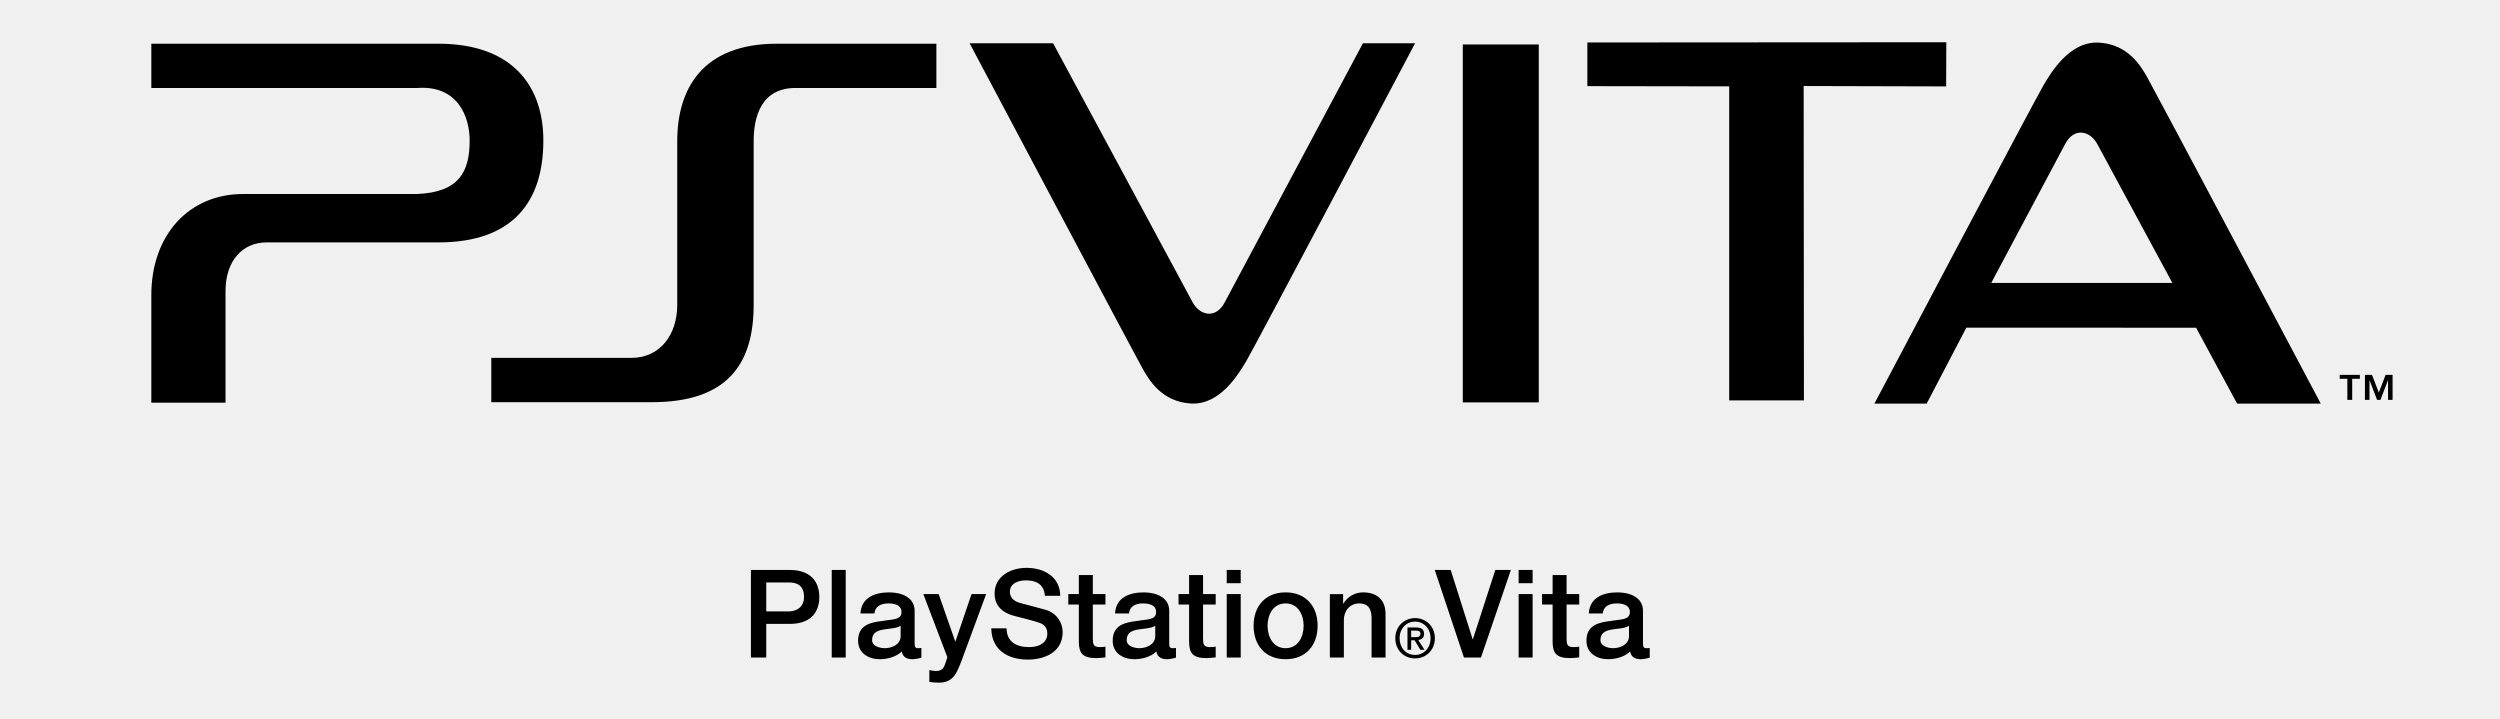
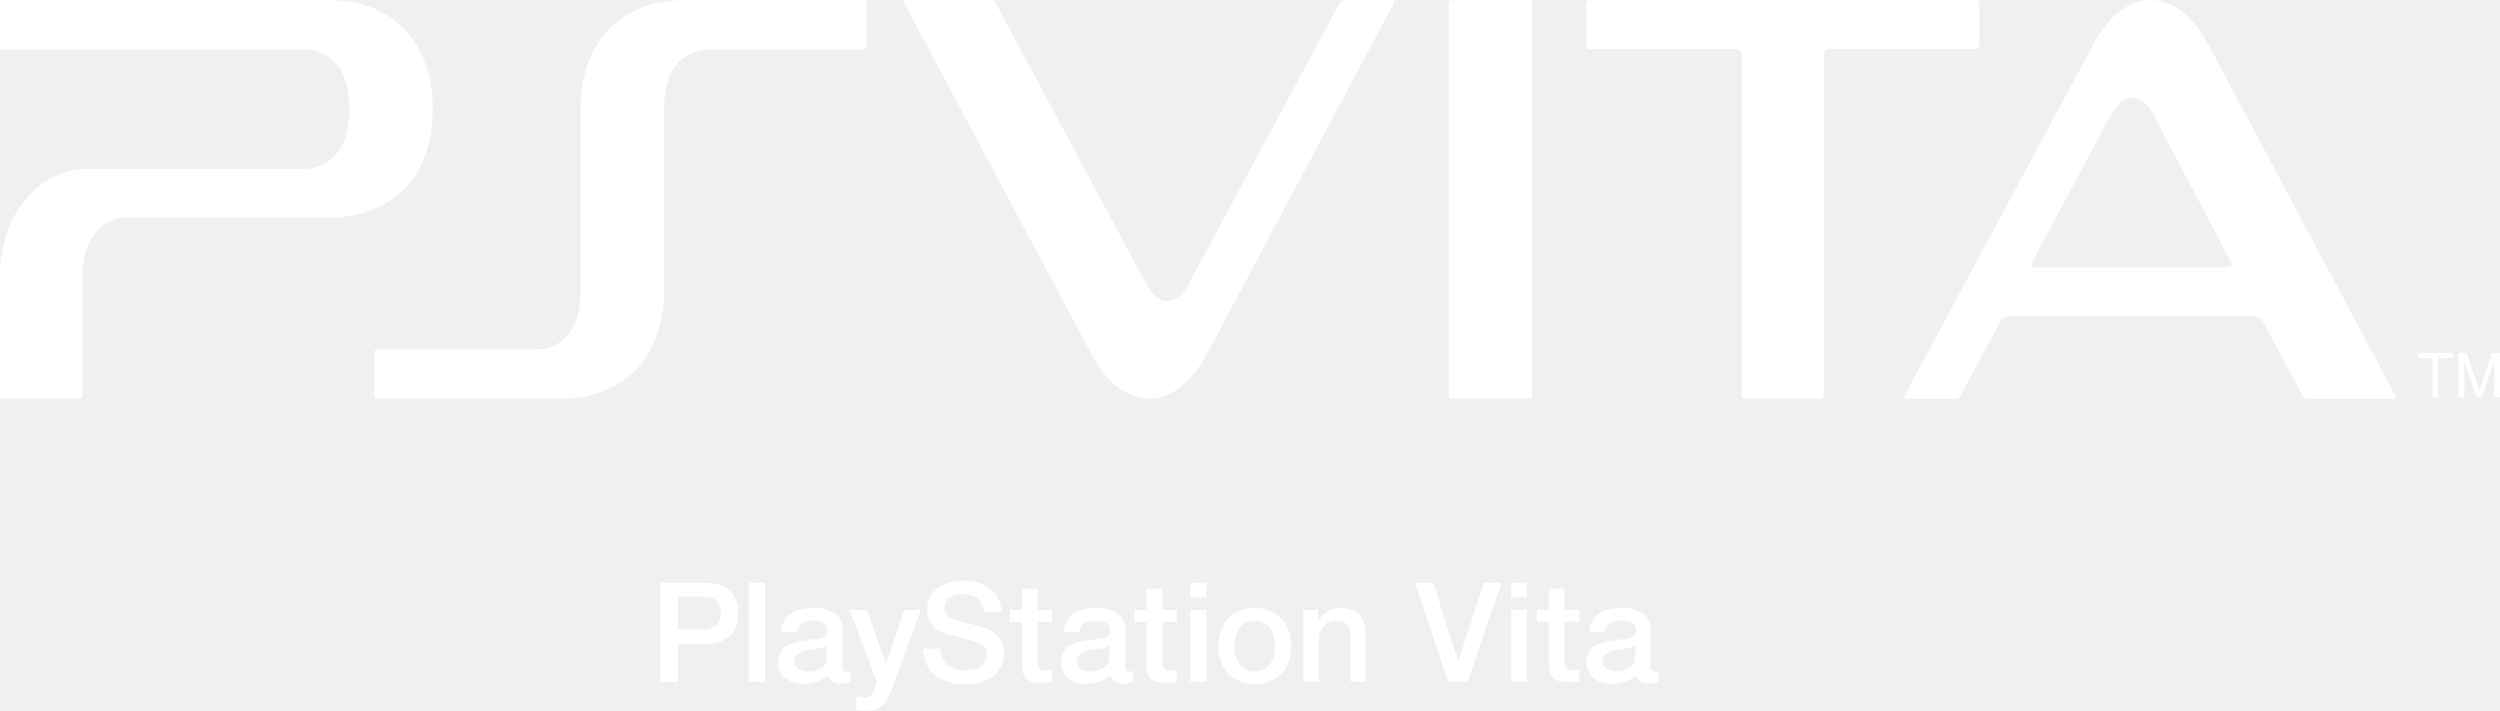
- <svg xmlns="http://www.w3.org/2000/svg" version="1.1" x="0px" y="0px" width="800px" height="230px" viewBox="-48.423 -13.517 800 230" enable-background="new -48.423 -13.517 800 230" xml:space="preserve">
-   <defs>
- </defs>
-   <path fill-rule="evenodd" clip-rule="evenodd" d="M715.752,114.432v-6.248h-0.04l-2.388,6.248h-1.086l-2.389-6.248h-0.037v6.248  h-1.457v-7.996h2.252l2.192,5.667l2.176-5.667h2.23v7.996H715.752z M704.28,114.432h-1.552v-6.734h-2.444v-1.262h6.442v1.262h-2.446  V114.432z M654.332,91.355l-73.525-0.026l-12.692,24.302h-16.719c0,0,52.105-98.644,54.18-102.013  c2.074-3.371,8.018-14.015,17.611-13.497c9.591,0.518,13.601,7.819,15.417,10.93c1.813,3.111,55.615,104.58,55.615,104.58h-26.765  L654.332,91.355z M622.896,32.915c-2.324-4.667-7.603-5.816-10.455-0.373c-1.189,2.247-23.667,44.476-23.667,44.476l57.965,0.005  L622.896,32.915z M528.748,14.011l0.085,100.591h-23.91V14.119l-45.388-0.071V0.077L574.395,0l-0.052,14.133L528.748,14.011z   M467.049,185.19c3.217-0.59,6.083-0.237,6.083-2.865c0-2.316-2.394-2.747-4.2-2.747c-2.511,0-4.276,1.021-4.474,3.218h-4.474  c0.313-5.221,4.749-6.751,9.222-6.751c3.964,0,8.124,1.61,8.124,5.888v10.439c0,1.097,0.236,1.53,1.061,1.53  c0.274,0,0.628,0,1.098-0.08v3.101c-0.667,0.236-2.078,0.51-2.824,0.51c-1.806,0-3.102-0.627-3.455-2.471  c-1.766,1.728-4.63,2.471-7.023,2.471c-3.651,0-6.946-1.961-6.946-5.925C459.24,186.445,463.282,185.621,467.049,185.19z   M467.834,193.902c1.961,0,5.022-1.021,5.022-3.848v-3.334c-1.373,0.903-3.531,0.863-5.495,1.216  c-1.922,0.314-3.648,1.021-3.648,3.374C463.713,193.312,466.265,193.902,467.834,193.902z M448.409,191.9v-11.97h-3.376v-3.336  h3.376v-6.084h4.474v6.084h4.043v3.336h-4.043v10.832c0,1.845,0.156,2.786,2.159,2.786c0.627,0,1.255,0,1.884-0.157v3.454  c-0.982,0.077-1.924,0.234-2.904,0.234C449.35,197.08,448.487,195.275,448.409,191.9z M419.671,0.708h24.313v114.546h-24.313V0.708z   M422.901,191.038l7.182-22.175h4.983l-9.575,28.022h-5.455l-9.341-28.022h5.103l7.025,22.175H422.901z M404.42,197.177  c-3.71,0-6.35-2.778-6.35-6.453c0-3.883,2.933-6.452,6.35-6.452c3.382,0,6.315,2.569,6.315,6.452S407.802,197.177,404.42,197.177z   M404.42,185.393c-2.794,0-4.969,2.191-4.969,5.331c0,2.934,1.897,5.332,4.969,5.332c2.761,0,4.935-2.174,4.935-5.332  C409.355,187.584,407.181,185.393,404.42,185.393z M405.421,191.277l2.002,3.14h-1.329l-1.846-3.053h-1.104v3.053h-1.174v-7.142  h2.709c1.726,0,2.604,0.604,2.604,2.053C407.284,190.62,406.492,191.157,405.421,191.277z M404.559,188.274h-1.415v2.089h1.312  c0.88,0,1.656-0.087,1.656-1.123C406.112,188.378,405.265,188.274,404.559,188.274z M332.749,115.609  c-9.573-0.518-13.575-7.804-15.386-10.908c-1.812-3.105-55.51-104.378-55.51-104.378h26.714l44.471,82.557  c2.319,4.658,7.59,5.805,10.437,0.371c2.328-4.398,44.242-82.928,44.242-82.928h16.688c0,0-52.007,98.453-54.077,101.816  C348.256,105.503,342.323,116.127,332.749,115.609z M267.139,176.594l-7.889,21.388c-1.453,3.651-2.512,6.948-7.183,6.948  c-1.059,0-2.079-0.079-3.1-0.236v-3.769c0.706,0.118,1.413,0.274,2.119,0.274c2.08,0,2.59-1.097,3.139-2.824l0.51-1.57  l-7.692-20.211h4.906l5.298,15.149h0.078l5.142-15.149H267.139z M192.749,31.606v52.439c0,19.174-8.632,31.137-32.558,31.137  h-51.396v-14.178h44.842c9.177,0,14.66-7.454,14.66-16.958V31.606c0-16.715,8.118-31.136,31.88-31.136h51.043v14.18h-44.161  C195.131,14.134,192.749,23.904,192.749,31.606z M91.854,64.053H36.854c-7.539,0-13.11,5.736-13.11,15.568v35.723H0V80.932  c0-19.337,12.127-32.366,29.333-32.366h55.638c13.644-0.519,16.898-7.291,16.898-17.124c0-7.538-3.771-17.829-16.898-16.793H0V0.471  h91.854c24.089,0,33.594,13.928,33.594,30.972C125.448,50.78,115.943,64.053,91.854,64.053z M213.768,177.536  c0,3.453-1.531,8.635-9.537,8.595h-7.457v10.755h-4.905v-28.022h12.362C212.237,168.863,213.768,174.043,213.768,177.536z   M196.774,172.867v9.262h7.182c2.198,0,4.906-1.1,4.906-4.632c0-3.689-2.237-4.63-4.827-4.63H196.774z M222.204,196.885h-4.474  v-28.022h4.474V196.885z M233.977,185.19c3.218-0.59,6.083-0.237,6.083-2.865c0-2.316-2.394-2.747-4.2-2.747  c-2.512,0-4.278,1.021-4.474,3.218h-4.474c0.313-5.221,4.749-6.751,9.222-6.751c3.964,0,8.125,1.61,8.125,5.888v10.439  c0,1.097,0.235,1.53,1.059,1.53c0.275,0,0.628,0,1.099-0.08v3.101c-0.667,0.236-2.079,0.51-2.826,0.51  c-1.804,0-3.1-0.627-3.453-2.471c-1.767,1.728-4.631,2.471-7.024,2.471c-3.65,0-6.947-1.961-6.947-5.925  C226.167,186.445,230.209,185.621,233.977,185.19z M234.762,193.902c1.962,0,5.023-1.021,5.023-3.848v-3.334  c-1.374,0.903-3.532,0.863-5.495,1.216c-1.923,0.314-3.649,1.021-3.649,3.374C230.642,193.312,233.192,193.902,234.762,193.902z   M280.794,193.548c4.317,0,5.926-2.12,5.926-4.238c0-2.159-1.177-3.023-2.315-3.454c-1.962-0.746-4.513-1.256-8.359-2.315  c-4.788-1.296-6.2-4.198-6.2-7.104c0-5.61,5.18-8.241,10.243-8.241c5.848,0,10.753,3.101,10.753,8.948h-4.906  c-0.235-3.611-2.669-4.945-6.044-4.945c-2.276,0-5.141,0.824-5.141,3.65c0,1.962,1.334,3.06,3.336,3.609  c0.431,0.119,6.632,1.727,8.083,2.16c3.689,1.098,5.456,4.237,5.456,7.142c0,6.279-5.573,8.791-11.146,8.791  c-6.397,0-11.577-3.061-11.695-10.008h4.905C273.691,191.86,276.87,193.548,280.794,193.548z M296.805,170.51h4.475v6.084h4.041  v3.336h-4.041v10.832c0,1.845,0.156,2.786,2.157,2.786c0.628,0,1.257,0,1.884-0.157v3.454c-0.981,0.077-1.923,0.234-2.904,0.234  c-4.67,0-5.534-1.805-5.612-5.18v-11.97h-3.375v-3.336h3.375V170.51z M315.446,185.19c3.218-0.59,6.083-0.237,6.083-2.865  c0-2.316-2.394-2.747-4.199-2.747c-2.512,0-4.278,1.021-4.475,3.218h-4.474c0.314-5.221,4.749-6.751,9.223-6.751  c3.964,0,8.124,1.61,8.124,5.888v10.439c0,1.097,0.234,1.53,1.06,1.53c0.275,0,0.627,0,1.099-0.08v3.101  c-0.667,0.236-2.08,0.51-2.825,0.51c-1.806,0-3.101-0.627-3.455-2.471c-1.765,1.728-4.63,2.471-7.024,2.471  c-3.65,0-6.946-1.961-6.946-5.925C307.636,186.445,311.678,185.621,315.446,185.19z M316.23,193.902  c1.962,0,5.023-1.021,5.023-3.848v-3.334c-1.374,0.903-3.531,0.863-5.494,1.216c-1.922,0.314-3.649,1.021-3.649,3.374  C312.11,193.312,314.66,193.902,316.23,193.902z M332.084,170.51h4.474v6.084h4.042v3.336h-4.042v10.832  c0,1.845,0.157,2.786,2.158,2.786c0.628,0,1.256,0,1.885-0.157v3.454c-0.981,0.077-1.923,0.234-2.905,0.234  c-4.67,0-5.533-1.805-5.612-5.18v-11.97h-3.375v-3.336h3.375V170.51z M348.606,173.101h-4.474v-4.238h4.474V173.101z   M348.606,196.885h-4.474v-20.291h4.474V196.885z M362.969,176.044c6.515,0,10.242,4.475,10.242,10.676  c0,6.238-3.728,10.712-10.242,10.712s-10.242-4.474-10.242-10.712C352.727,180.519,356.455,176.044,362.969,176.044z   M362.969,193.902c4.004,0,5.769-3.651,5.769-7.182c0-3.494-1.765-7.143-5.769-7.143c-4.003,0-5.769,3.648-5.769,7.143  C357.201,190.25,358.966,193.902,362.969,193.902z M381.374,179.578l0.078,0.077c1.334-2.236,3.65-3.61,6.318-3.61  c4.396,0,7.182,2.354,7.182,6.908v13.933h-4.473v-12.757c-0.079-3.177-1.336-4.551-3.964-4.551c-2.983,0-4.906,2.354-4.906,5.337  v11.971h-4.475v-20.291h4.239V179.578z M442.012,173.101h-4.474v-4.238h4.474V173.101z M442.012,196.885h-4.474v-20.291h4.474  V196.885z" />
+ <svg xmlns="http://www.w3.org/2000/svg" version="1.1" id="Layer_1" x="0px" y="0px" viewBox="0 0 3839 1091.3" style="enable-background:new 0 0 3839 1091.3;" xml:space="preserve">
+   <style type="text/css">
+ 	.st0{fill:#FFFFFF;}
+ 	.st1{fill:#00439B;}
+ </style>
+   <g>
+     <g>
+       <path class="st0" d="M1041,966.9h39.3c12,0,26.7-5.9,26.7-25.2c0-20.4-12.2-25.4-26.4-25.4H1041V966.9z M1014.1,895.1h67.6    c44.2,0,51.9,27.4,51.9,46.9c0,18.9-7.7,46.9-51.9,46.8H1041v58.5h-26.9V895.1" />
+     </g>
+     <g>
+       <rect x="1150" y="895.1" class="st0" width="24.7" height="152.1" />
+     </g>
+     <g>
+       <path class="st0" d="M1269.4,992c-7.5,4.5-18.7,4.5-29.5,6.4c-10.6,1.7-20.1,5.7-20.1,18.5c0,11.1,14.1,14.4,22.7,14.4    c10.9,0,27-5.7,27-21.1V992z M1294.1,1022.9c0,5.9,1.5,8.3,5.9,8.3c1.4,0,3.7,0,6.2-0.6v16.6c-3.8,1.3-11.6,2.9-15.7,2.9    c-9.9,0-17.3-3.6-19-13.3c-9.8,8.9-25.1,13.3-38.2,13.3c-20.1,0-38.4-10.9-38.4-32.2c0-27.6,22.5-32.1,43-34.6    c17.6-3.4,33.1-1.4,33.1-15.3c0-12.7-13.1-15.1-22.5-15.1c-13.9,0-23.6,5.5-24.6,17.8h-24.6c1.5-28.8,26.1-37.2,50.7-37.2    c21.4,0,44.1,8.7,44.1,32.4V1022.9" />
+     </g>
+     <g>
+       <path class="st0" d="M1304.7,936.7h26.6l29.1,82.6h0.2l27.9-82.6h25.5l-42.7,116.6c-8.2,20-13.8,38-39.5,38    c-5.8,0-11.5-0.4-16.7-1.2v-20.7c3.7,0.5,7.4,1.6,11.2,1.6c11.4,0,14.3-6,17.5-15.6l2.8-8.6L1304.7,936.7z" />
+     </g>
+     <g>
+       <path class="st0" d="M1444.5,996.3c0,23.6,17.1,33.1,38.7,33.1c23.3,0,31.7-11.6,31.7-23.5c0-11.8-6.2-16.5-12.4-18.6    c-10.1-4.2-24.1-7.2-45.4-12.7c-25.8-7-33.5-22.8-33.5-39c0-29.7,27.7-44.2,55.9-44.2c31.1,0,58.2,17.2,58.2,48.3h-27    c-1.4-20-13.7-27.4-32.2-27.4c-12.5,0-28.3,4.8-28.3,20.3c0,10.6,7.2,16.8,18.1,19.7c2.6,0.7,36.2,9.4,43.6,11.9    c20.4,5.9,30,23.1,30,38.6c0,34.5-30.4,47.9-60.1,47.9c-35.2,0-63.4-16.3-64-54.5H1444.5z" />
+     </g>
+     <g>
+       <path class="st0" d="M1550.6,936.7h18.7v-32.6h24.3v32.6h22V955h-22v58.9c0,10,0.8,15.5,11.6,15.5c3.6,0,7,0,10.4-1.2v18.8    c-5.4,0.3-10.6,1.3-15.9,1.3c-25.6,0-30-9.8-30.4-28V955h-18.7V936.7z" />
+     </g>
+     <g>
+       <path class="st0" d="M1703.2,992c-7.2,4.5-19,4.5-29.6,6.4c-10.7,1.7-20.3,5.7-20.3,18.5c0,11.1,14.1,14.4,22.8,14.4    c10.9,0,27.1-5.7,27.1-21.1V992z M1727.8,1022.9c0,5.9,1.3,8.3,5.8,8.3c1.5,0,3.5,0,6.1-0.6v16.6c-3.6,1.3-11.5,2.9-15.4,2.9    c-9.9,0-17-3.6-19-13.3c-9.4,8.9-25.2,13.3-38.3,13.3c-20,0-37.6-10.9-37.6-32.2c0-27.6,21.6-32.1,42.3-34.6    c17.9-3.4,33.1-1.4,33.1-15.3c0-12.7-12.7-15.1-22.5-15.1c-13.9,0-23.7,5.5-24.9,17.8h-23.8c1.3-28.8,25.5-37.2,50-37.2    c21.5,0,44.4,8.7,44.4,32.4V1022.9" />
+     </g>
+     <g>
+       <path class="st0" d="M1742.2,936.7h18.3v-32.6h24.5v32.6h22.3V955h-22.3v58.9c0,10,0.9,15.5,11.9,15.5c3.5,0,7,0,10.4-1.2v18.8    c-5.5,0.3-10.5,1.3-16.1,1.3c-25.9,0-30.4-9.8-30.7-28V955h-18.3V936.7z" />
+     </g>
+     <g>
+       <path class="st0" d="M1827.9,936.7h24.6v110.4h-24.6V936.7z M1827.9,895.1h24.6v22.4h-24.6V895.1z" />
+     </g>
+     <g>
+       <path class="st0" d="M1958.2,992c0-18.7-9.4-38.9-31.1-38.9c-22.1,0-32,20.2-32,38.9c0,19.2,9.9,39.3,32,39.3    C1948.8,1031.3,1958.2,1011.2,1958.2,992 M1871,992c0-33.7,20-58.3,56-58.3c35.2,0,55.8,24.6,55.8,58.3    c0,34.2-20.6,58.3-55.8,58.3C1891,1050.3,1871,1026.1,1871,992" />
+     </g>
+     <g>
+       <path class="st0" d="M2001.3,936.7h22.8v16.4l0.6,0.3c7.2-12.4,19.9-19.7,34.6-19.7c22.3,0,37.4,12.7,37.4,38v75.5h-22.5v-69.7    c-0.4-17-7.3-24.5-21.7-24.5c-16.5,0-27.2,13-27.2,28.8v65.3h-24.1V936.7z" />
+     </g>
+     <g>
+       <polygon class="st0" points="2173,894.9 2200.9,894.9 2239,1015.1 2239.6,1015.1 2278.5,894.9 2305.7,894.9 2253.8,1046.9     2223.8,1046.9   " />
+     </g>
+     <g>
+       <path class="st0" d="M2320.4,894.9h24.1v22.5h-24.1V894.9z M2320.4,936.6h24.1v110.3h-24.1V936.6z" />
+     </g>
+     <g>
+       <path class="st0" d="M2360,936.6h18.5v-32.5h24.2v32.5h22.3v18.1h-22.3v58.9c0,10,0.8,15.4,11.9,15.4c3.6,0,6.8,0,10.4-1.1v18.6    c-5.6,0.4-10.7,1.1-16.2,1.1c-25.1,0-30-9.6-30.4-27.9v-65.2H2360V936.6z" />
+     </g>
+     <g>
+       <path class="st0" d="M2534.8,1022.5c0,5.9,1.5,8.3,5.8,8.3c1.5,0,3.6,0,6-0.3v16.5c-3.7,1.3-11.4,3-15.4,3    c-9.9,0-16.5-3.6-18.3-13.4c-9.9,9.2-25.6,13.4-38.8,13.4c-19.8,0-37.7-10.9-37.7-32.2c0-27.6,21.9-32.3,42.4-34.4    c17.8-3.3,33.6-1.5,33.6-15.5c0-12.7-13.2-15.2-23.1-15.2c-13.8,0-23.8,5.7-24.8,17.8h-24.1c1.8-28.4,25.6-37.1,50.4-37.1    c21.7,0,43.8,9,43.8,32.5V1022.5z M2510.9,991.7c-7.5,4.6-19.4,4.5-30.2,6.5c-10.6,1.7-19.9,5.6-19.9,18.4    c0,11,13.9,14.3,22.6,14.3c10.7,0,27.5-5.5,27.5-21.1V991.7z" />
+     </g>
+     <g>
+       <polygon class="st0" points="3735.3,549.5 3713.3,549.5 3713.3,542 3766.6,542 3766.6,549.5 3744,549.5 3744,609.8 3735.3,609.8       " />
+     </g>
+     <g>
+       <polygon class="st0" points="3802.7,609.8 3784.2,554.8 3784.2,609.8 3775.2,609.8 3775.2,542 3787.7,542 3807.2,599.5     3826.4,542 3839,542 3839,609.8 3830,609.8 3830,554.8 3811.6,609.8   " />
+     </g>
+     <g>
+       <path class="st0" d="M0,424.7v183c0,2.5,2.2,4.5,4.3,4.5h117.7c2.3,0,4.3-2,4.3-4.5v-183c0-53.2,28-90.4,67.4-90.4h310.5    c99,0,160.3-63.5,160.3-166.8c0-103-61.4-167.4-160.3-167.4H4.5C2.2,0.2,0,2.2,0,4.7v66.7C0,73.8,2.2,76,4.5,76h460.8    c45.1,0,71.2,33.2,71.2,91.5c0,58.2-26.1,91.8-71.2,91.8H135C58.7,259.2,0,330.1,0,424.7" />
+     </g>
+     <g>
+       <path class="st0" d="M1090.8,76H1326c2.6,0,4.8-2.1,4.8-4.6V4.7c0-2.7-2.3-4.7-4.8-4.7l-274,0.2c-99,0-160.2,64.1-160.2,167.2V445    c0,58.3-25.3,91.5-71,91.5H579.3c-2.5,0-4.5,2.3-4.5,4.7v66.5c0,2.5,2,4.5,4.5,4.5h281c98.3,0,159.5-64.1,159.5-167.1V167.4    C1019.8,109,1045.9,76,1090.8,76" />
+     </g>
+     <g>
+       <path class="st0" d="M2224.7,607.7c0,2.5,2.1,4.5,4.5,4.5h119.1c2.4,0,4.3-2,4.3-4.5V5c0-2.8-1.9-4.6-4.3-4.6h-119.1    c-2.4,0-4.5,1.8-4.5,4.6V607.7z" />
+     </g>
+     <g>
+       <path class="st0" d="M1852.7,544.8L2140.1,5.4c1.4-2.7,0-5.4-2.5-5.4H2064c-2.5,0-5.2,1.9-6.5,4.1l-232.3,432.1    c-16.7,32.1-45.5,35.8-62.9,3.9l-233.7-436c-1-2.3-4.2-4.1-6.7-4.1h-130.3c-3.1,0-4.2,2.8-2.7,5.7l287.7,539.1    c16.7,30.9,36.7,51.2,58,60.6c34,15.9,71.2,4.2,100.9-34.2C1841.6,563.3,1847.2,554.7,1852.7,544.8" />
+     </g>
+     <g>
+       <path class="st0" d="M3034.8,0.4h-594.3c-2.7,0-4.5,1.8-4.5,4.6v65.8c0,2.3,1.8,4.4,4.5,4.4h226.1c4.3,0,8.1,3.6,8.1,8.2v524.3    c0,2.5,2,4.5,4.5,4.5h116.6c2.8,0,4.8-2,4.8-4.5V83.4c0-4.6,3.5-8.2,8.1-8.2h226c2.6,0,4.7-2.2,4.7-4.4V5    C3039.5,2.2,3037.4,0.4,3034.8,0.4" />
+     </g>
+     <g>
+       <path class="st0" d="M3678,606.9L3390.8,67.8c-16.5-31.1-37-51.2-58.1-61.1c-34.3-15.4-71-3.9-101.1,34.5    c-6.2,7.6-11.9,16.7-16.9,26.6l-290,539.6c-1.3,2.6,0,5.1,3.1,5.1h75.7c2.3,0,5.4-1.7,6.6-4l62-115.5l0.1-0.3    c2-3.9,7.3-7.2,11.8-7.2h378.5c4.2,0,9.1,3.1,11.7,6.8l0.2,0.5l62,115.6c0.9,2.2,4.1,4,6.5,4h132.7    C3678.7,612.5,3679.4,609.6,3678,606.9 M3421.1,410.5h-295.8c-5.2,0-7.2-3.6-5-7.9h0.1l121.3-226.5c17.3-31.7,45.6-35.6,63-3.9    l121.7,231.3C3428,407.3,3426,410.5,3421.1,410.5" />
+     </g>
+   </g>
</svg>
